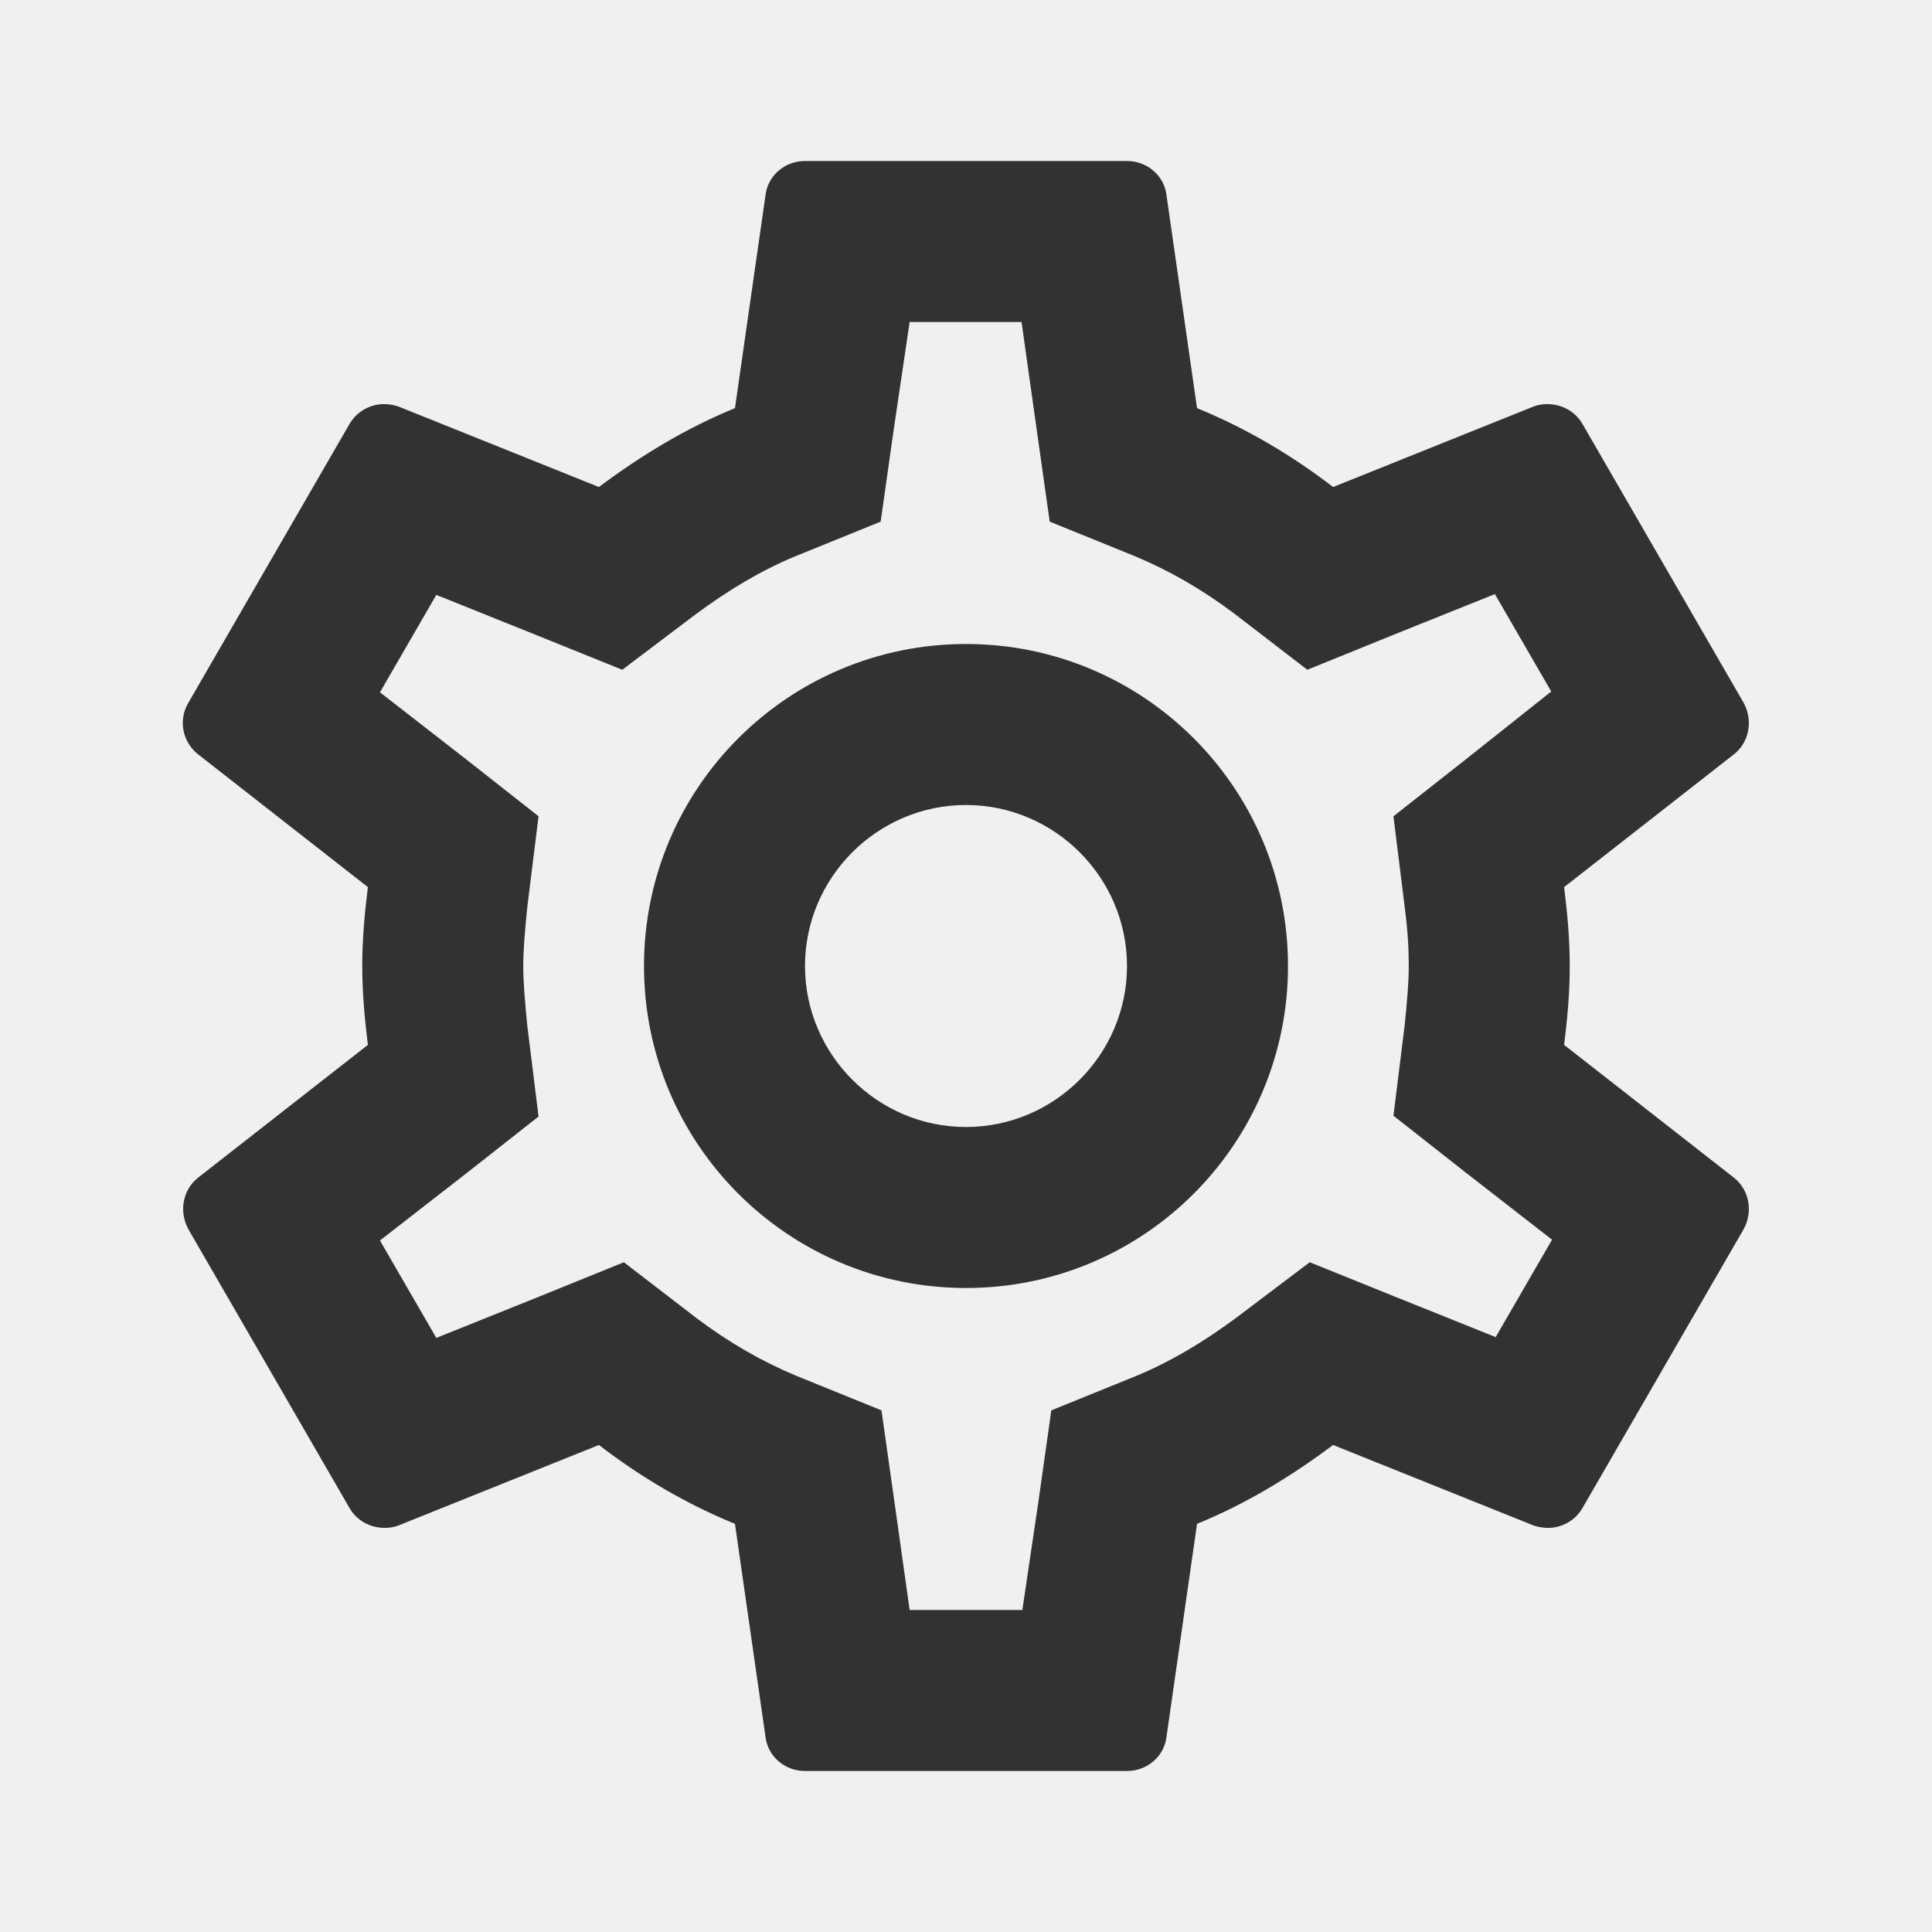
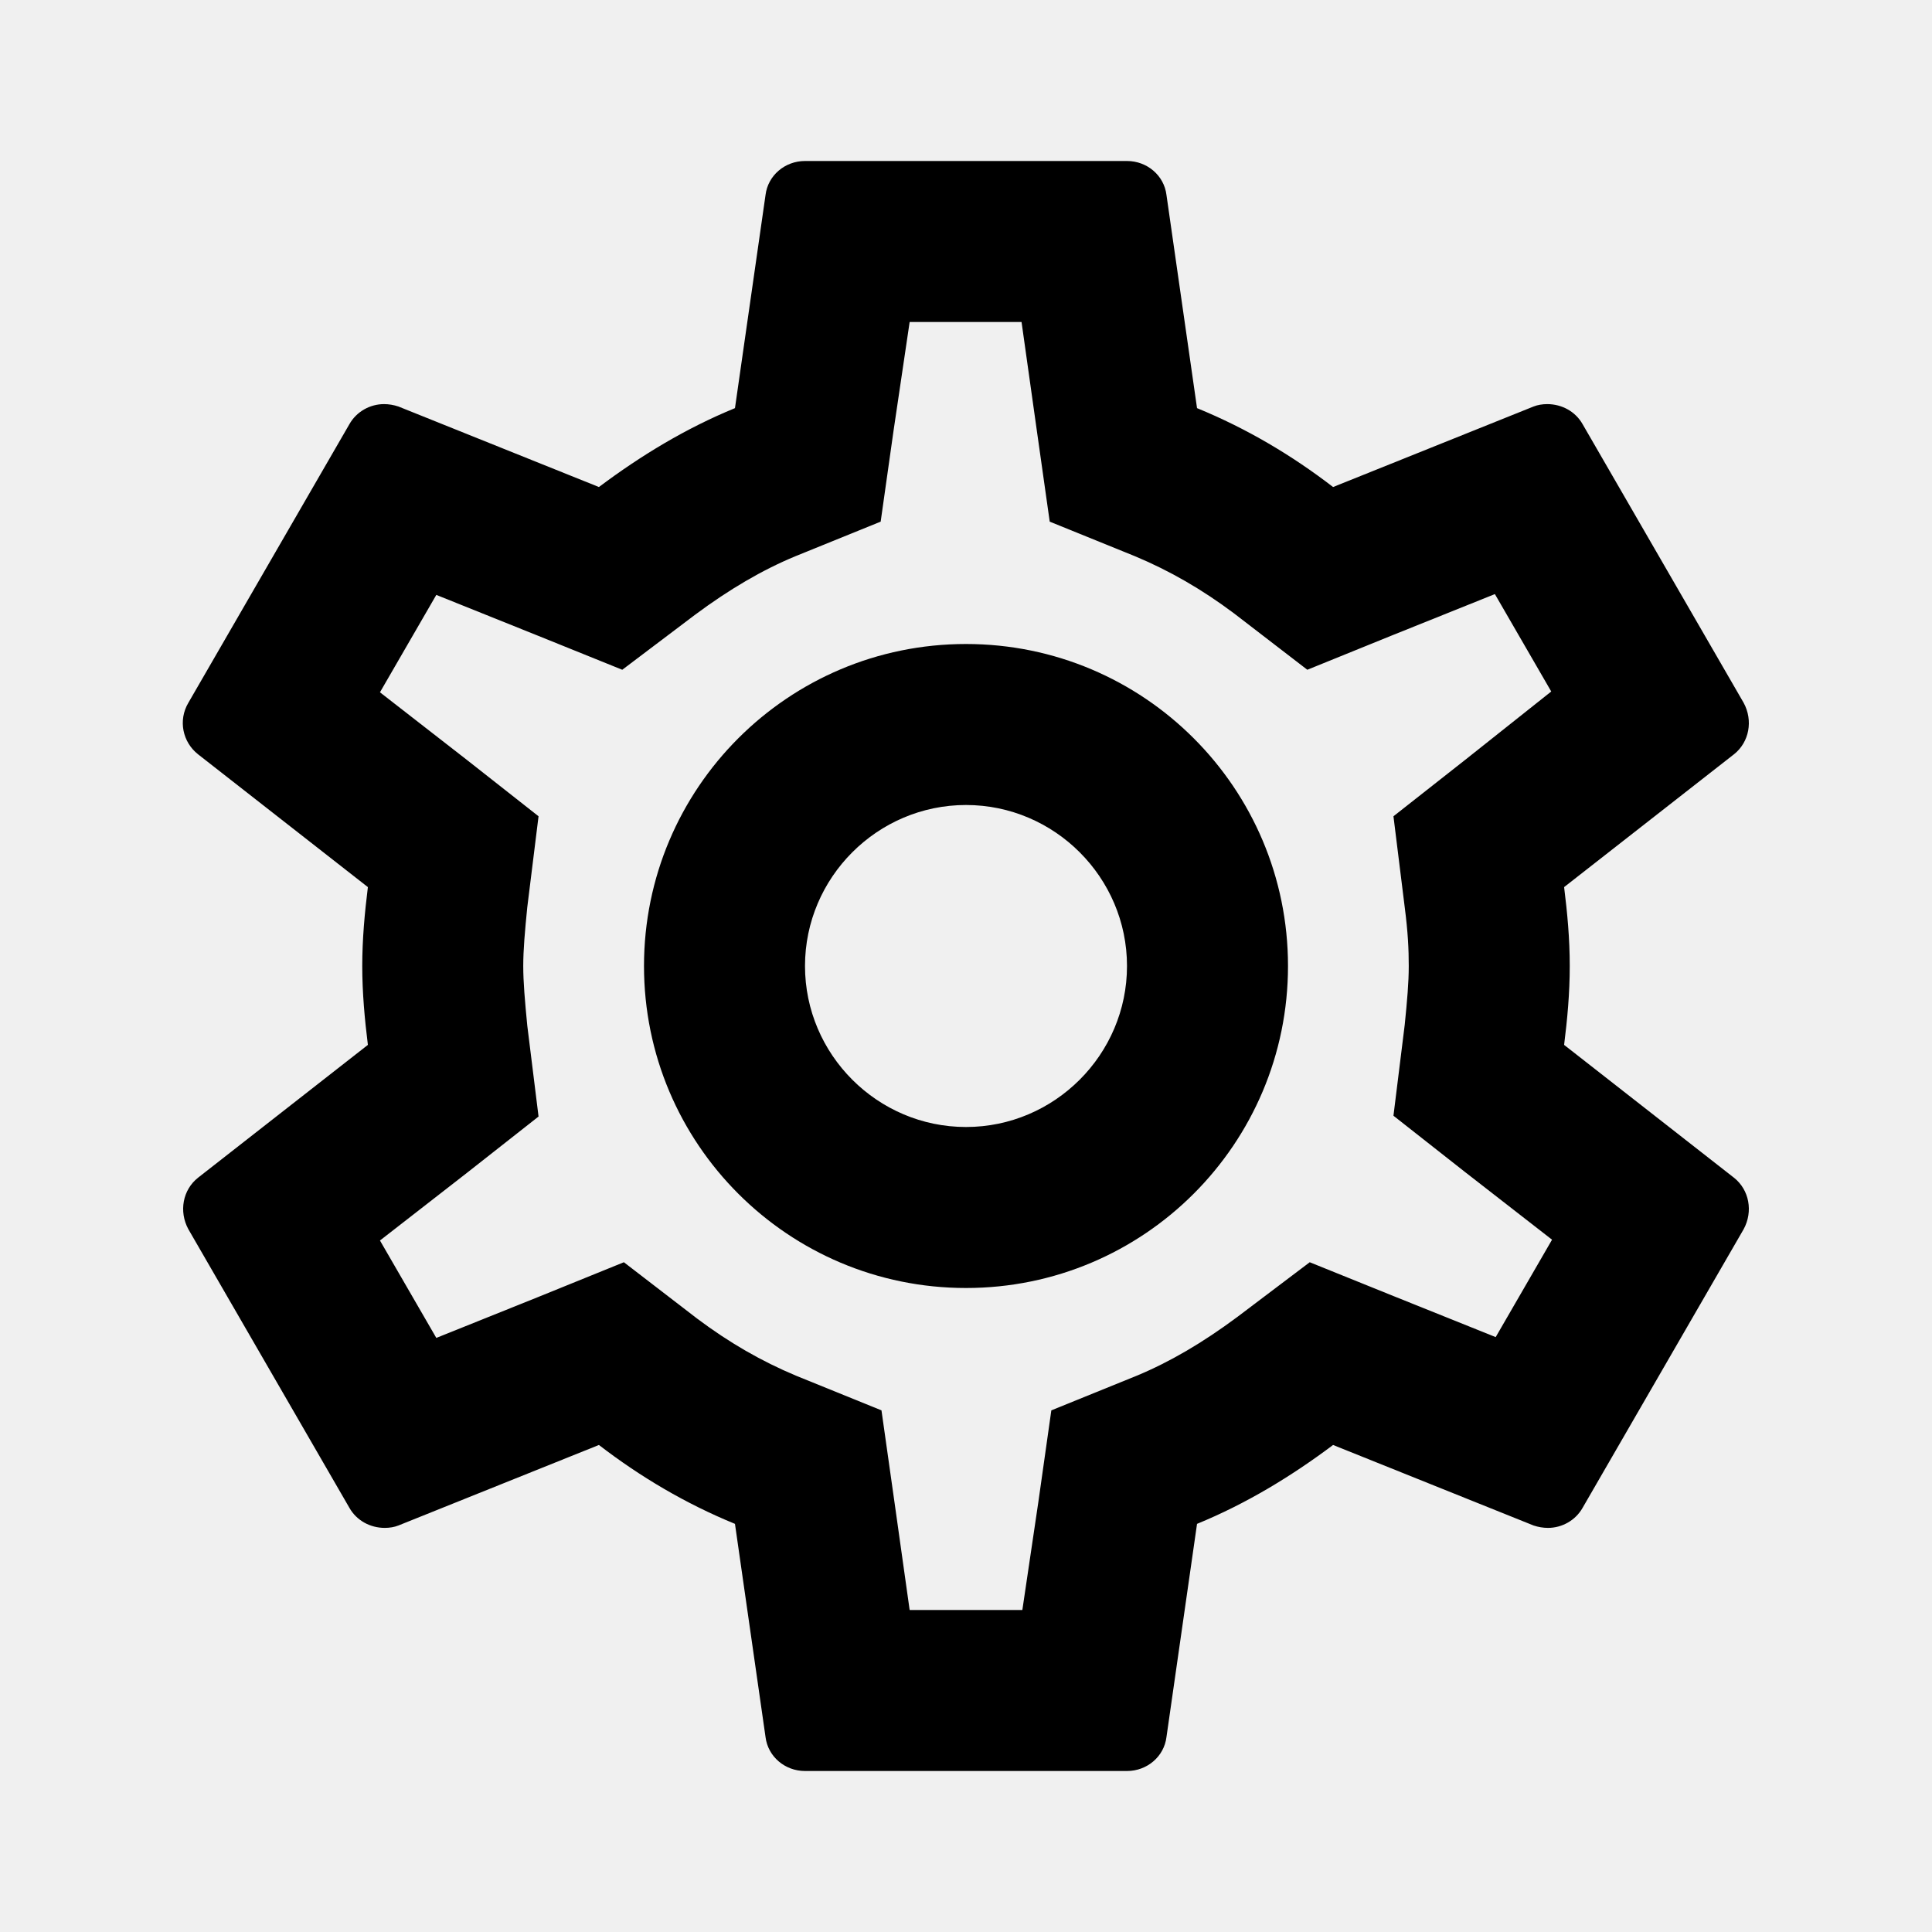
<svg xmlns="http://www.w3.org/2000/svg" width="24" height="24" viewBox="0 0 24 24" fill="none">
  <g clip-path="url(#clip0_54_5523)">
-     <path d="M19.43 12.98C19.47 12.66 19.5 12.34 19.5 12C19.5 11.66 19.47 11.34 19.43 11.02L21.54 9.37C21.73 9.22 21.78 8.95 21.66 8.73L19.66 5.27C19.57 5.11 19.4 5.02 19.22 5.02C19.16 5.02 19.1 5.03 19.05 5.05L16.56 6.05C16.04 5.65 15.48 5.32 14.87 5.07L14.49 2.42C14.46 2.18 14.25 2 14 2H10C9.75 2 9.54 2.18 9.51 2.42L9.13 5.07C8.52 5.32 7.96 5.66 7.44 6.05L4.95 5.05C4.89 5.03 4.83 5.02 4.77 5.02C4.6 5.02 4.43 5.11 4.34 5.27L2.34 8.73C2.21 8.95 2.27 9.22 2.46 9.37L4.57 11.02C4.53 11.34 4.5 11.67 4.5 12C4.5 12.33 4.53 12.66 4.57 12.98L2.46 14.63C2.27 14.78 2.22 15.05 2.34 15.27L4.34 18.73C4.43 18.89 4.6 18.98 4.78 18.98C4.84 18.98 4.9 18.97 4.95 18.95L7.44 17.95C7.96 18.35 8.52 18.68 9.13 18.93L9.51 21.58C9.54 21.82 9.75 22 10 22H14C14.25 22 14.46 21.82 14.49 21.58L14.87 18.93C15.48 18.68 16.04 18.34 16.56 17.95L19.05 18.95C19.11 18.97 19.17 18.98 19.23 18.98C19.4 18.98 19.57 18.89 19.66 18.73L21.66 15.27C21.78 15.05 21.73 14.78 21.54 14.63L19.43 12.98ZM17.45 11.27C17.49 11.58 17.5 11.79 17.5 12C17.5 12.21 17.48 12.43 17.45 12.73L17.31 13.86L18.2 14.56L19.28 15.4L18.58 16.61L17.31 16.1L16.27 15.68L15.37 16.36C14.94 16.68 14.53 16.92 14.12 17.09L13.06 17.52L12.9 18.65L12.7 20H11.3L11.11 18.65L10.95 17.52L9.89 17.09C9.46 16.91 9.06 16.68 8.66 16.38L7.75 15.68L6.69 16.11L5.42 16.62L4.72 15.41L5.8 14.57L6.69 13.87L6.55 12.74C6.52 12.43 6.5 12.2 6.5 12C6.5 11.8 6.52 11.57 6.55 11.27L6.69 10.14L5.8 9.44L4.72 8.6L5.42 7.39L6.69 7.9L7.73 8.32L8.63 7.64C9.06 7.32 9.47 7.08 9.88 6.91L10.94 6.48L11.1 5.35L11.3 4H12.69L12.88 5.35L13.04 6.48L14.1 6.91C14.53 7.09 14.93 7.32 15.33 7.62L16.24 8.32L17.3 7.89L18.57 7.38L19.27 8.59L18.2 9.44L17.31 10.14L17.45 11.27ZM12 8C9.79 8 8 9.79 8 12C8 14.21 9.79 16 12 16C14.21 16 16 14.21 16 12C16 9.79 14.21 8 12 8ZM12 14C10.9 14 10 13.1 10 12C10 10.9 10.9 10 12 10C13.1 10 14 10.9 14 12C14 13.1 13.1 14 12 14Z" fill="#323232" />
+     <path d="M19.43 12.98C19.47 12.66 19.5 12.34 19.5 12C19.5 11.66 19.47 11.34 19.43 11.02L21.54 9.37C21.73 9.22 21.78 8.95 21.66 8.73L19.66 5.27C19.57 5.11 19.4 5.02 19.22 5.02C19.16 5.02 19.1 5.03 19.05 5.05L16.56 6.05C16.04 5.65 15.48 5.32 14.87 5.07L14.49 2.42C14.46 2.18 14.25 2 14 2H10C9.75 2 9.54 2.18 9.51 2.42L9.13 5.07C8.52 5.32 7.96 5.66 7.44 6.05L4.95 5.05C4.89 5.03 4.83 5.02 4.77 5.02C4.6 5.02 4.43 5.11 4.34 5.27L2.34 8.73C2.21 8.95 2.27 9.22 2.46 9.37L4.57 11.02C4.53 11.34 4.5 11.67 4.5 12C4.5 12.33 4.53 12.66 4.57 12.98L2.46 14.63C2.27 14.78 2.22 15.05 2.34 15.27L4.34 18.73C4.43 18.89 4.6 18.98 4.78 18.98C4.84 18.98 4.9 18.97 4.95 18.95L7.44 17.95C7.96 18.35 8.52 18.68 9.13 18.93L9.51 21.58C9.54 21.82 9.75 22 10 22H14C14.25 22 14.46 21.82 14.49 21.58L14.87 18.93C15.48 18.68 16.04 18.34 16.56 17.95L19.05 18.95C19.11 18.97 19.17 18.98 19.23 18.98C19.4 18.98 19.57 18.89 19.66 18.73L21.66 15.27C21.78 15.05 21.73 14.78 21.54 14.63L19.43 12.98ZM17.45 11.27C17.49 11.58 17.5 11.79 17.5 12C17.5 12.21 17.48 12.43 17.45 12.73L17.31 13.86L18.2 14.56L19.28 15.4L18.58 16.61L17.31 16.1L16.27 15.68L15.37 16.36C14.94 16.68 14.53 16.92 14.12 17.09L13.06 17.52L12.9 18.65L12.7 20H11.3L11.11 18.65L10.95 17.52L9.89 17.09C9.46 16.91 9.06 16.68 8.66 16.38L7.75 15.68L6.69 16.11L5.42 16.62L4.72 15.41L5.8 14.57L6.69 13.87L6.55 12.74C6.52 12.43 6.5 12.2 6.5 12C6.5 11.8 6.52 11.57 6.55 11.27L6.69 10.14L5.8 9.44L4.72 8.6L5.42 7.39L6.69 7.9L7.73 8.32L8.63 7.64C9.06 7.32 9.47 7.08 9.88 6.91L10.94 6.48L11.1 5.35L11.3 4H12.69L12.88 5.35L13.04 6.48L14.1 6.91C14.53 7.09 14.93 7.32 15.33 7.62L16.24 8.32L17.3 7.89L18.57 7.38L19.27 8.59L18.2 9.44L17.31 10.14L17.45 11.27ZM12 8C9.79 8 8 9.79 8 12C8 14.21 9.79 16 12 16C14.21 16 16 14.21 16 12C16 9.79 14.21 8 12 8ZM12 14C10.9 14 10 13.1 10 12C10 10.9 10.9 10 12 10C13.1 10 14 10.9 14 12C14 13.1 13.1 14 12 14Z" fill="currentColor" />
  </g>
  <defs>
    <clipPath id="clip0_54_5523">
      <rect width="24" height="24" fill="white" />
    </clipPath>
  </defs>
</svg>
